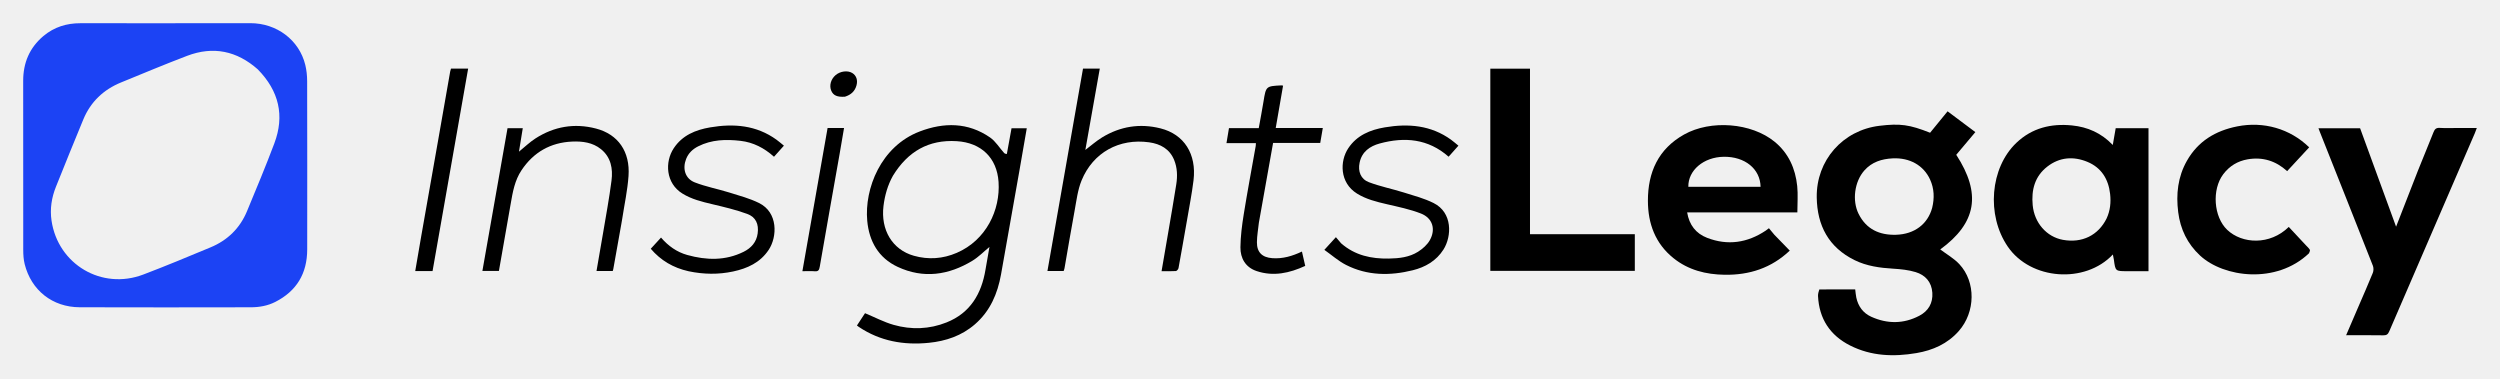
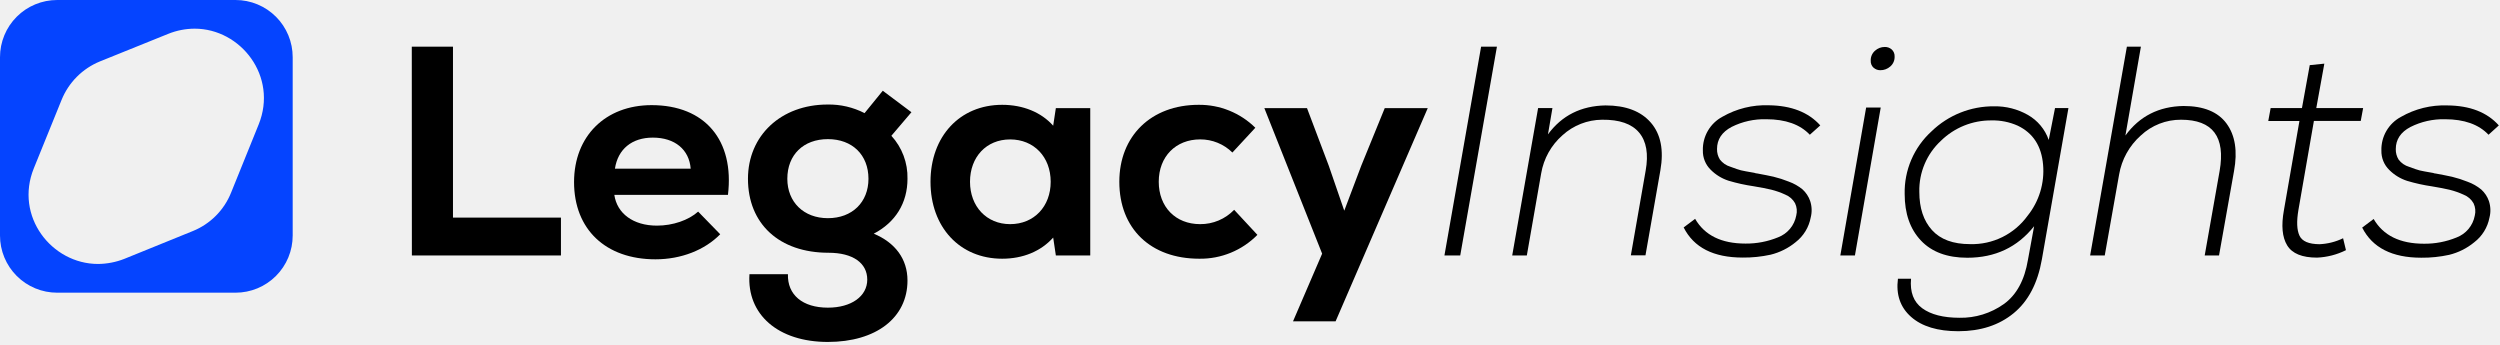
- <svg xmlns="http://www.w3.org/2000/svg" width="2590" height="392" viewBox="0 0 2590 392" fill="none">
-   <path d="M45.001 37.302C56.252 27.909 69.073 24.062 83.177 24.057C141.836 24.036 200.496 24.154 259.155 24C286.756 23.928 309.975 41.506 316.27 67.226C317.6 72.662 318.193 78.411 318.207 84.018C318.342 142.177 318.341 200.337 318.265 258.497C318.233 283.237 307.355 301.563 285.145 312.816C277.284 316.8 268.721 318.328 260.013 318.342C200.854 318.437 141.693 318.541 82.535 318.328C54.336 318.227 32.339 300.767 25.552 273.576C24.357 268.79 24.081 263.674 24.073 258.709C23.976 200.383 23.997 142.057 24.018 83.731C24.025 65.26 30.419 49.609 45.001 37.302ZM267.079 71.869C245.431 52.701 220.91 47.538 193.82 57.857C170.822 66.618 148.106 76.127 125.325 85.45C107.231 92.854 93.955 105.456 86.4 123.539C76.718 146.71 67.437 170.049 58.02 193.331C53.431 204.675 51.607 216.542 53.389 228.594C60.099 273.966 105.466 300.738 148.374 284.452C171.848 275.543 195.041 265.876 218.222 256.218C235.743 248.918 248.568 236.449 255.874 218.851C265.568 195.504 275.33 172.169 284.224 148.513C295.016 119.811 289.046 94.275 267.079 71.869Z" fill="#1C43F4" />
-   <path d="M1884.82 299.87C1897.41 299.783 1909.56 299.783 1921.99 299.783C1922.38 302.779 1922.55 305.598 1923.14 308.327C1925.08 317.351 1930.21 324.343 1938.49 328.105C1955.17 335.681 1972.12 335.706 1988.48 327.086C1997.78 322.187 2002.6 314.037 2001.9 303.315C2001.17 292.213 1994.69 284.954 1984.54 281.881C1977.18 279.651 1969.25 278.836 1961.51 278.368C1947.61 277.527 1934 275.731 1921.37 269.511C1894.45 256.257 1882.59 233.678 1882.14 204.547C1881.55 166.143 1909.1 134.912 1947.14 130.323C1968.49 127.747 1978.28 129.073 1999.57 137.527C2005.47 130.298 2011.45 122.973 2017.69 115.32C2027.19 122.427 2036.61 129.473 2046.47 136.854C2039.75 144.828 2033.17 152.643 2026.67 160.367C2052.99 200.831 2047.61 231.008 2010.11 258.41C2016.61 263.33 2024.2 267.588 2029.86 273.647C2047.21 292.196 2046.6 323.352 2029.29 342.972C2017.62 356.194 2002.44 362.892 1985.48 365.788C1961.87 369.82 1938.59 368.981 1916.75 357.958C1895.86 347.417 1884.61 330.195 1883.47 306.673C1883.37 304.455 1884.06 302.197 1884.82 299.87ZM2001.72 215.326C2004.18 205.322 2003.87 195.419 1999.57 186.015C1992.78 171.15 1978.27 163.225 1960.92 164.059C1949.51 164.609 1939.27 167.8 1931.51 176.552C1921.18 188.197 1918.67 207.781 1925.49 221.526C1933.49 237.643 1947.34 243.748 1964.41 243.216C1983.39 242.624 1997.13 232.192 2001.72 215.326Z" fill="black" />
-   <path d="M2080.02 255.438C2057.72 222.807 2061.74 173.85 2089.01 147.929C2105.15 132.582 2124.93 127.756 2146.65 129.949C2162.72 131.572 2176.82 137.652 2188.84 150.187C2189.92 143.969 2190.89 138.423 2191.87 132.782C2203.32 132.782 2214.42 132.782 2225.85 132.782C2225.85 182.011 2225.85 231.094 2225.85 280.95C2218.57 280.95 2211.16 280.95 2203.75 280.95C2191.55 280.95 2191.56 280.948 2189.98 269.049C2189.74 267.285 2189.31 265.546 2188.93 263.647C2160.19 294.26 2103.69 290.191 2080.02 255.438ZM2182.49 226.219C2186.2 218.14 2187.07 209.637 2186.08 200.912C2184.34 185.545 2177.01 173.677 2162.57 167.691C2148.14 161.709 2133.7 162.759 2121.04 172.574C2108.03 182.659 2104.38 196.714 2105.87 212.572C2107.58 230.856 2120.21 245.401 2137.25 248.485C2156.91 252.045 2173.79 243.928 2182.49 226.219Z" fill="black" />
-   <path d="M1838.23 243.213C1843.68 248.826 1848.89 254.181 1854.2 259.643C1835.03 277.775 1812.33 285.015 1786.84 284.656C1767.38 284.382 1749.19 279.855 1733.74 267.453C1714.79 252.249 1707.27 231.553 1707.23 208.022C1707.19 178.526 1717.92 154.425 1744.65 139.396C1772.31 123.844 1814.54 127.181 1838.51 146.848C1852.94 158.679 1860.04 174.605 1861.91 192.761C1862.82 201.617 1862.07 210.644 1862.07 220.023C1823.97 220.023 1786.2 220.023 1747.88 220.023C1750.02 233.074 1757 241.921 1768.57 246.392C1789.98 254.669 1810.32 251.578 1829.32 238.898C1830.13 238.357 1830.88 237.734 1832.61 236.44C1834.41 238.624 1836.2 240.79 1838.23 243.213ZM1768.57 193.524C1787.03 193.524 1805.49 193.524 1823.96 193.524C1823.62 174.908 1807.6 162.065 1785.68 162.427C1764.97 162.768 1748.81 176.409 1749.11 193.524C1755.26 193.524 1761.41 193.524 1768.57 193.524Z" fill="black" />
-   <path d="M2546.07 132.602C2552.88 132.602 2559.19 132.602 2565.97 132.602C2565.22 134.588 2564.67 136.285 2563.96 137.917C2534.37 206.363 2504.75 274.791 2475.26 343.281C2473.92 346.397 2472.45 347.447 2469.08 347.388C2456.49 347.169 2443.89 347.301 2430.58 347.301C2435.09 336.795 2439.34 326.923 2443.59 317.051C2448.51 305.61 2453.57 294.223 2458.24 282.68C2459.1 280.551 2459.16 277.497 2458.33 275.369C2440.21 229.318 2421.9 183.338 2403.64 137.344C2403.1 135.987 2402.59 134.619 2401.92 132.874C2416.26 132.874 2430.16 132.874 2445.07 132.874C2457.35 166.48 2469.79 200.506 2482.34 234.856C2489.99 215.215 2497.42 195.909 2505.03 176.673C2510.29 163.394 2515.89 150.251 2521.11 136.959C2522.37 133.729 2523.89 132.279 2527.58 132.504C2533.55 132.868 2539.57 132.602 2546.07 132.602Z" fill="black" />
-   <path d="M1543.97 132.395C1543.97 111.75 1543.97 91.605 1543.97 71.16C1557.65 71.16 1571.07 71.16 1585.07 71.16C1585.07 128.147 1585.07 185.152 1585.07 242.625C1621.55 242.625 1657.44 242.625 1693.67 242.625C1693.67 255.495 1693.67 267.901 1693.67 280.632C1644.04 280.632 1594.31 280.632 1543.97 280.632C1543.97 231.367 1543.97 182.131 1543.97 132.395Z" fill="black" />
-   <path d="M1043.09 159.542C1044.73 150.428 1046.31 141.768 1047.94 132.88C1053.23 132.88 1058.28 132.88 1063.74 132.88C1061.09 148.187 1058.51 163.238 1055.86 178.275C1049.62 213.657 1043.41 249.045 1037.05 284.406C1033.46 304.369 1025.79 322.292 1010.06 335.944C996.338 347.859 979.949 353.384 962.238 355.157C936.329 357.75 911.837 353.472 889.796 338.721C889.253 338.357 888.745 337.943 887.784 337.229C890.79 332.652 893.749 328.147 896.17 324.462C906.278 328.671 915.713 333.686 925.76 336.549C944.14 341.786 962.792 341.158 980.661 334.021C1005.22 324.213 1016.81 304.432 1020.97 279.359C1022.28 271.497 1023.71 263.656 1025.08 255.839C1019.17 260.693 1013.81 266.254 1007.43 270.125C982.767 285.091 956.667 288.963 929.915 276.444C910.087 267.164 900.383 249.958 898.46 228.742C895.44 195.422 912.572 151.565 952.816 136.207C977.84 126.656 1002.81 126.589 1025.7 142.414C1031.48 146.415 1035.4 153.103 1040.26 158.478C1040.93 159.217 1042.1 159.502 1043.09 159.542ZM925.102 182.038C919.671 191.75 916.685 202.223 915.32 213.218C912.212 238.234 924.48 258.693 946.783 264.973C961.862 269.219 976.807 268.157 991.2 261.948C1021.68 248.8 1036.45 217.588 1034.51 188.522C1032.83 163.316 1016.38 147.81 991.211 146.26C962.077 144.464 940.548 156.898 925.102 182.038Z" fill="black" />
-   <path d="M2392.13 262.393C2358.15 294.753 2303.67 287.43 2279.23 264.723C2266.08 252.505 2258.85 237.414 2256.62 219.826C2254.27 201.238 2256.2 183.25 2265.6 166.662C2277.12 146.316 2295.18 135.448 2317.71 130.952C2344.98 125.51 2372.43 133.246 2392.31 152.633C2384.8 160.739 2377.28 168.863 2369.48 177.294C2357.79 166.673 2344.14 162.36 2328.58 165.057C2318.19 166.86 2309.73 171.958 2303.28 180.516C2291.33 196.388 2293.3 224.685 2307.37 238.094C2322.77 252.769 2351.63 254.282 2371.17 235.09C2377.02 241.355 2382.87 247.618 2388.71 253.888C2390.19 255.472 2391.88 256.932 2392.99 258.742C2393.45 259.482 2392.64 261.001 2392.13 262.393Z" fill="black" />
-   <path d="M1228.53 235.024C1225.96 249.535 1223.56 263.641 1220.95 277.709C1220.73 278.918 1219.22 280.736 1218.2 280.806C1213.45 281.135 1208.66 280.952 1203.38 280.952C1205.82 266.758 1208.18 253.186 1210.49 239.605C1213.24 223.368 1216.08 207.142 1218.63 190.872C1219.96 182.395 1219.7 173.827 1216.44 165.792C1211.77 154.277 1202.13 149.05 1190.48 147.426C1159.58 143.12 1132.46 157.943 1120.56 186.824C1116.45 196.806 1115.21 208.042 1113.2 218.807C1109.54 238.432 1106.29 258.133 1102.85 277.799C1102.68 278.76 1102.29 279.683 1101.97 280.732C1096.39 280.732 1090.97 280.732 1085.15 280.732C1097.46 210.691 1109.72 140.938 1122 71.053C1127.8 71.053 1133.24 71.053 1139.38 71.053C1134.38 99.212 1129.43 127.118 1124.43 155.32C1130.48 150.754 1135.81 145.994 1141.82 142.334C1160.6 130.887 1180.94 127.629 1202.28 132.994C1226.77 139.149 1239.78 159.543 1236.49 186.835C1234.77 201.027 1231.91 215.079 1229.56 229.194C1229.26 231 1228.95 232.804 1228.53 235.024Z" fill="black" />
-   <path d="M643.687 232.126C640.847 247.938 638.119 263.331 635.378 278.723C635.263 279.366 635.028 279.987 634.807 280.766C629.298 280.766 623.86 280.766 617.977 280.766C620.203 267.921 622.445 255.347 624.551 242.749C627.65 224.214 631.141 205.725 633.523 187.096C635.088 174.858 633.032 162.929 622.596 154.508C613.968 147.546 603.398 146.22 592.846 146.666C570.42 147.616 552.8 157.638 540.29 176.366C533.261 186.889 531.16 199.022 529.067 211.173C525.086 234.273 520.976 257.351 516.876 280.681C511.295 280.681 505.875 280.681 499.763 280.681C508.459 231.286 517.122 182.084 525.801 132.789C531.184 132.789 536.113 132.789 541.599 132.789C540.261 141.018 538.967 148.981 537.643 157.126C543.527 152.357 548.765 147.254 554.794 143.383C574.092 130.992 595.148 127.389 617.393 133.164C640.323 139.116 652.948 157.007 651.147 182.4C650.093 197.275 646.86 211.995 644.602 226.784C644.351 228.428 644.065 230.067 643.687 232.126Z" fill="black" />
-   <path d="M713.438 281.024C697.456 277.488 684.505 269.785 674.191 257.711C677.635 253.954 681.097 250.177 684.821 246.113C692.311 254.832 701.244 261.168 712.048 264.17C731.808 269.659 751.504 270.243 770.416 260.854C778.207 256.986 783.735 250.867 784.945 241.831C786.228 232.251 783.141 224.92 774.114 221.614C762.344 217.304 750.013 214.407 737.778 211.515C727.068 208.983 716.528 206.402 706.998 200.527C689.63 189.819 688.619 167.754 697.995 153.583C706.906 140.115 720.651 134.519 735.807 131.944C760.201 127.801 783.604 129.685 804.465 144.743C807.021 146.588 809.387 148.694 812.129 150.913C808.668 154.786 805.377 158.469 801.865 162.4C791.788 153.342 780.401 147.434 767.18 145.916C752.136 144.188 737.211 144.562 723.287 151.619C717.674 154.464 713.23 158.576 710.83 164.664C706.852 174.756 709.754 185.038 719.783 188.955C731.3 193.452 743.66 195.738 755.516 199.428C765.924 202.668 776.628 205.529 786.339 210.31C806.207 220.091 805.348 245.312 796.36 258.842C787.573 272.071 774.305 278.099 759.453 281.27C744.275 284.51 729.035 284.293 713.438 281.024Z" fill="black" />
-   <path d="M1389.42 252.083C1403.82 264.7 1420.81 268.187 1438.91 267.878C1449.46 267.697 1460.06 266.539 1469.14 260.776C1473.87 257.772 1478.61 253.609 1481.31 248.821C1487.71 237.471 1484.12 225.904 1472.07 221.199C1460.72 216.769 1448.56 214.289 1436.63 211.517C1425.91 209.025 1415.36 206.439 1405.85 200.538C1387.79 189.334 1387.91 166.973 1396.81 153.585C1405.75 140.133 1419.47 134.52 1434.63 131.946C1459.02 127.806 1482.43 129.682 1503.29 144.745C1505.84 146.588 1508.2 148.702 1510.93 150.924C1507.45 154.841 1504.16 158.54 1500.76 162.357C1479.52 143.674 1455.18 141.65 1429.42 148.638C1419.25 151.397 1410.89 157.143 1408.55 168.531C1406.68 177.569 1409.66 185.547 1418.2 188.769C1429.93 193.196 1442.39 195.687 1454.39 199.44C1464.8 202.691 1475.53 205.516 1485.2 210.345C1505.03 220.237 1504.1 244.821 1495.45 258.494C1487.98 270.298 1476.53 276.802 1463.54 280.013C1440.03 285.829 1416.54 285.701 1394.44 274.43C1386.59 270.424 1379.8 264.341 1372.02 258.854C1376.41 254.033 1379.84 250.269 1383.99 245.72C1385.8 247.872 1387.47 249.862 1389.42 252.083Z" fill="black" />
-   <path d="M1304.19 230.739C1303.44 237.774 1302.22 244.374 1302.17 250.984C1302.1 261.489 1307.67 266.699 1318.09 267.47C1328.9 268.271 1338.81 265.331 1348.81 260.6C1349.95 265.579 1351.04 270.352 1352.21 275.468C1335.84 283.006 1319.19 286.65 1301.83 280.821C1290.43 276.995 1284.94 267.623 1285.08 256.124C1285.22 244.725 1286.69 233.264 1288.52 221.98C1292.33 198.348 1296.77 174.816 1300.93 151.24C1301.07 150.431 1301.05 149.59 1301.13 148.253C1291.14 148.253 1281.25 148.253 1270.63 148.253C1271.54 142.819 1272.34 137.986 1273.21 132.757C1283.42 132.757 1293.5 132.757 1304.07 132.757C1305.76 123.333 1307.52 114.248 1309 105.119C1311.58 89.266 1311.51 89.254 1327.67 88.448C1327.98 88.432 1328.3 88.552 1329.26 88.723C1326.76 103.165 1324.25 117.612 1321.66 132.58C1338.04 132.58 1353.96 132.58 1370.43 132.58C1369.5 137.975 1368.67 142.829 1367.77 148.065C1351.47 148.065 1335.37 148.065 1318.92 148.065C1313.99 175.713 1309.12 203.011 1304.19 230.739Z" fill="black" />
-   <path d="M436.259 245.46C442.248 211.474 448.176 177.915 454.079 144.352C458.196 120.939 462.275 97.519 466.389 74.106C466.559 73.137 466.903 72.199 467.214 71.073C473.082 71.073 478.834 71.073 485 71.073C472.681 141.165 460.406 211.008 448.14 280.802C441.965 280.802 436.326 280.802 430.185 280.802C432.212 269.008 434.2 257.447 436.259 245.46Z" fill="black" />
-   <path d="M868.924 132.594C870.87 132.594 872.341 132.594 874.434 132.594C872.819 142.048 871.333 151.012 869.753 159.959C862.902 198.767 855.963 237.559 849.258 276.392C848.653 279.897 847.693 281.34 844.007 281.036C840.055 280.71 836.056 280.962 831.278 280.962C840.007 231.363 848.658 182.199 857.388 132.594C861.184 132.594 864.817 132.594 868.924 132.594Z" fill="black" />
-   <path d="M875.394 100.178C867.38 100.747 863.265 98.872 861.189 93.993C858.916 88.653 860.744 82.059 865.67 77.831C870.474 73.708 878.112 72.723 882.89 75.609C887.248 78.241 888.865 83.131 887.271 88.671C885.56 94.616 881.562 98.226 875.394 100.178Z" fill="black" />
+ <svg xmlns="http://www.w3.org/2000/svg" width="872" height="120" viewBox="0 0 872 120" fill="none">
+   <g clip-path="url(#clip0_293_2215)">
+     <path d="M143.63 16.28H158V75.89H195.66V89.1H143.66L143.63 16.28Z" fill="black" />
+     <path d="M200.23 63.51C200.23 47.51 211.16 36.67 227.28 36.67C245.9 36.67 256.2 48.94 253.91 67.98H214.28C215.21 74.43 220.83 78.7 229.15 78.7C234.67 78.7 240.15 76.82 243.51 73.81L251.21 81.71C245.8 87.23 237.58 90.45 228.63 90.45C211.26 90.45 200.23 80 200.23 63.51ZM240.91 58.83C240.39 52.17 235.4 48 227.7 48C220.42 48 215.53 52 214.49 58.82L240.91 58.83Z" fill="black" />
+     <path d="M261.41 95.65H274.83C274.62 102.83 279.93 107.31 288.77 107.31C296.99 107.31 302.5 103.31 302.5 97.53C302.5 91.75 297.5 88.16 288.98 88.16C271.81 88.16 260.89 78.07 260.89 62.36C260.89 47.28 272.43 36.46 288.66 36.46C293.142 36.377 297.574 37.408 301.56 39.46L307.91 31.65L317.91 39.14L310.91 47.36C314.653 51.444 316.668 56.821 316.53 62.36C316.53 70.79 312.36 77.55 304.77 81.51C312.26 84.63 316.53 90.35 316.53 97.84C316.53 110.84 305.6 119.27 288.75 119.27C271.39 119.27 260.47 109.7 261.41 95.65ZM288.77 76.1C297.3 76.1 302.92 70.48 302.92 62.36C302.92 54.04 297.3 48.53 288.77 48.53C280.24 48.53 274.62 54 274.62 62.36C274.62 70.48 280.34 76.1 288.77 76.1Z" fill="black" />
+     <path d="M324.56 63.4C324.56 47.59 334.75 36.56 349.56 36.56C356.84 36.56 363.19 39.16 367.35 43.85L368.28 37.71H380.28V89.1H368.28L367.35 82.86C363.08 87.64 356.84 90.24 349.56 90.24C334.75 90.24 324.56 79.22 324.56 63.4ZM352.34 78.18C360.66 78.18 366.48 72.04 366.48 63.4C366.48 54.76 360.66 48.63 352.34 48.63C344.02 48.63 338.34 54.77 338.34 63.4C338.34 72.03 344.12 78.18 352.34 78.18Z" fill="black" />
+     <path d="M390.42 63.4C390.42 47.4 401.55 36.56 418.09 36.56C421.75 36.522 425.382 37.209 428.775 38.583C432.168 39.956 435.256 41.987 437.86 44.56L429.86 53.2C426.869 50.249 422.831 48.603 418.63 48.62C410.1 48.62 404.17 54.62 404.17 63.39C404.17 72.16 410 78.18 418.61 78.18C420.823 78.198 423.017 77.764 425.056 76.904C427.095 76.044 428.938 74.777 430.47 73.18L438.58 81.92C435.937 84.606 432.778 86.728 429.292 88.157C425.807 89.588 422.067 90.296 418.3 90.24C401.34 90.24 390.42 79.74 390.42 63.4Z" fill="black" />
+     <path d="M461.16 88.48L441 37.71H455.88L463.47 57.79L468.88 73.49L474.81 57.79L483 37.71H498L465.85 112.09H451L461.16 88.48Z" fill="black" />
+     <path d="M509.33 89.1H503.82L516.61 16.27H522.13L509.33 89.1Z" fill="black" />
+     <path d="M536.49 37.7H541.49L539.93 46.86C544.77 40.287 551.46 36.923 560 36.77C567.073 36.77 572.343 38.77 575.81 42.77C579.277 46.77 580.387 52.32 579.14 59.42L573.94 89.07H568.84L574 59.55C575.04 53.73 574.28 49.293 571.72 46.24C569.16 43.187 564.857 41.693 558.81 41.76C553.697 41.798 548.779 43.725 545 47.17C541.06 50.621 538.432 55.326 537.56 60.49L532.56 89.1H527.46L536.49 37.7Z" fill="black" />
+     <path d="M634.91 43.74L631.27 47C627.87 43.4 622.806 41.597 616.08 41.59C611.895 41.472 607.745 42.389 604 44.26C600.6 46.06 598.9 48.627 598.9 51.96C598.861 53.262 599.209 54.546 599.9 55.65C600.819 56.846 602.093 57.721 603.54 58.15C605.31 58.81 606.54 59.23 607.23 59.4C607.92 59.57 609.48 59.87 611.91 60.28L612.43 60.44C612.568 60.471 612.708 60.488 612.85 60.49C615.136 60.91 617.043 61.29 618.57 61.63C620.396 62.074 622.187 62.648 623.93 63.35C625.669 63.974 627.289 64.891 628.72 66.06C629.922 67.152 630.833 68.527 631.37 70.06C631.997 71.926 632.07 73.933 631.58 75.84C630.946 79.265 629.074 82.337 626.32 84.47C623.771 86.563 620.784 88.057 617.58 88.84C614.388 89.537 611.127 89.873 607.86 89.84C597.66 89.84 590.793 86.337 587.26 79.33L591.26 76.33C594.593 82.09 600.453 84.967 608.84 84.96C612.727 84.998 616.583 84.256 620.18 82.78C621.802 82.165 623.238 81.143 624.35 79.812C625.462 78.481 626.213 76.885 626.53 75.18C626.903 73.739 626.755 72.212 626.11 70.87C625.344 69.506 624.133 68.447 622.68 67.87C621.107 67.144 619.47 66.568 617.79 66.15C616.19 65.77 614.15 65.37 611.65 64.96C608.693 64.532 605.772 63.887 602.91 63.03C600.576 62.274 598.454 60.975 596.72 59.24C595.817 58.364 595.105 57.31 594.63 56.144C594.155 54.979 593.927 53.728 593.96 52.47C593.893 50.071 594.496 47.702 595.701 45.626C596.905 43.551 598.664 41.852 600.78 40.72C605.693 37.9 611.299 36.514 616.96 36.72C624.826 36.82 630.81 39.16 634.91 43.74Z" fill="black" />
+     <path d="M647 89.1H641.91L650.91 37.5H656L647 89.1ZM653.51 23.61C654.15 24.191 654.987 24.506 655.85 24.49C657.131 24.505 658.372 24.041 659.33 23.19C659.828 22.762 660.223 22.226 660.484 21.623C660.746 21.021 660.868 20.366 660.84 19.71C660.863 19.253 660.786 18.797 660.613 18.374C660.44 17.95 660.176 17.57 659.84 17.26C659.169 16.667 658.296 16.352 657.4 16.38C656.151 16.376 654.945 16.84 654.02 17.68C653.523 18.109 653.128 18.645 652.867 19.247C652.605 19.85 652.483 20.504 652.51 21.16C652.483 21.614 652.556 22.069 652.724 22.492C652.891 22.916 653.15 23.297 653.48 23.61H653.51Z" fill="black" />
+     <path d="M716.79 37.7H721.47L712.21 90.45C710.75 98.777 707.474 105.037 702.38 109.23C697.287 113.423 690.854 115.523 683.08 115.53C675.86 115.53 670.364 113.863 666.59 110.53C662.817 107.197 661.287 102.76 662 97.22H666.57C666.157 101.887 667.46 105.32 670.48 107.52C673.5 109.72 677.817 110.827 683.43 110.84C688.976 110.949 694.41 109.274 698.93 106.06C703.37 102.873 706.18 97.707 707.36 90.56L709.5 78.9C703.68 86.233 695.914 89.9 686.2 89.9C679.194 89.9 673.8 87.9 670.02 83.9C666.24 79.9 664.35 74.49 664.35 67.67C664.256 63.57 665.043 59.498 666.658 55.729C668.273 51.959 670.678 48.58 673.71 45.82C679.562 40.148 687.411 37.008 695.56 37.08C699.678 37.009 703.74 38.045 707.32 40.08C710.726 42.015 713.313 45.121 714.6 48.82L716.79 37.7ZM694.62 42C688.039 41.943 681.703 44.496 677 49.1C674.549 51.368 672.609 54.132 671.309 57.208C670.009 60.284 669.378 63.602 669.46 66.94C669.46 72.56 670.934 77 673.88 80.26C676.827 83.52 681.247 85.15 687.14 85.15C691.04 85.266 694.909 84.425 698.41 82.701C701.91 80.977 704.935 78.422 707.22 75.26C711.244 70.246 713.181 63.875 712.63 57.47C712.084 50.95 709.137 46.407 703.79 43.84C700.909 42.551 697.776 41.922 694.62 42Z" fill="black" />
+     <path d="M741.86 16.27H746.75L741.34 47.27C746.26 40.537 753.023 37.103 761.63 36.97C768.63 36.97 773.63 39.017 776.63 43.11C779.63 47.203 780.497 52.717 779.23 59.65L774 89.1H769L774.2 59.66C776.287 47.733 771.813 41.767 760.78 41.76C755.548 41.717 750.501 43.695 746.69 47.28C742.696 50.832 740.033 55.64 739.14 60.91L734.14 89.1H729.04L741.86 16.27Z" fill="black" />
+     <path d="M805.64 22.72L810.73 22.2L807.92 37.7H824.26L823.43 42.18H807.09L801.68 73.29C801.013 77.237 801.137 80.2 802.05 82.18C802.963 84.16 805.297 85.16 809.05 85.18C811.903 85.057 814.701 84.349 817.27 83.1L818.27 87.26C815.127 88.826 811.689 89.712 808.18 89.86C802.97 89.86 799.51 88.44 797.77 85.59C796.03 82.74 795.66 78.66 796.63 73.32L802.04 42.21H791.17L792 37.7H802.92L805.64 22.72Z" fill="black" />
+     <path d="M871.59 43.74L868 47C864.6 43.4 859.536 41.597 852.81 41.59C848.628 41.486 844.485 42.417 840.75 44.3C837.35 46.1 835.65 48.667 835.65 52C835.611 53.302 835.959 54.586 836.65 55.69C837.567 56.888 838.842 57.764 840.29 58.19C842.06 58.85 843.29 59.27 843.98 59.44C844.67 59.61 846.23 59.91 848.66 60.32L849.18 60.48C849.318 60.511 849.458 60.528 849.6 60.53C851.89 60.95 853.79 61.33 855.32 61.67C857.145 62.114 858.937 62.688 860.68 63.39C862.417 64.011 864.035 64.928 865.46 66.1C866.668 67.189 867.583 68.565 868.12 70.1C868.747 71.966 868.82 73.974 868.33 75.88C867.68 79.319 865.782 82.397 863 84.52C860.451 86.614 857.464 88.107 854.26 88.89C851.064 89.588 847.8 89.923 844.53 89.89C834.343 89.89 827.476 86.387 823.93 79.38L827.93 76.38C831.263 82.14 837.123 85.017 845.51 85.01C849.397 85.048 853.253 84.306 856.85 82.83C858.471 82.213 859.906 81.191 861.018 79.86C862.13 78.529 862.881 76.935 863.2 75.23C863.568 73.788 863.42 72.263 862.78 70.92C862.014 69.556 860.803 68.497 859.35 67.92C857.777 67.196 856.14 66.62 854.46 66.2C852.86 65.82 850.82 65.42 848.32 65.01C845.363 64.582 842.442 63.937 839.58 63.08C837.246 62.324 835.124 61.025 833.39 59.29C832.487 58.414 831.775 57.36 831.3 56.194C830.825 55.029 830.597 53.778 830.63 52.52C830.561 50.121 831.163 47.75 832.368 45.675C833.572 43.599 835.332 41.9 837.45 40.77C842.363 37.95 847.968 36.564 853.63 36.77C861.51 36.837 867.496 39.16 871.59 43.74Z" fill="black" />
+     <path d="M82.15 2.51027e-06H19.94C17.321 -0.001 14.728 0.514 12.308 1.515C9.888 2.517 7.689 3.986 5.837 5.837C3.986 7.689 2.517 9.888 1.515 12.308C0.514 14.728 -0.001 17.321 2.51027e-06 19.94V82.15C-0.001 84.769 0.514 87.362 1.515 89.782C2.517 92.202 3.986 94.401 5.837 96.253C7.689 98.105 9.888 99.573 12.308 100.575C14.728 101.576 17.321 102.091 19.94 102.09H82.15C84.769 102.091 87.362 101.576 89.782 100.575C92.202 99.573 94.401 98.105 96.253 96.253C98.105 94.401 99.573 92.202 100.575 89.782C101.576 87.362 102.091 84.769 102.09 82.15V19.94C102.091 17.321 101.576 14.728 100.575 12.308C99.573 9.888 98.105 7.689 96.253 5.837C94.401 3.986 92.202 2.517 89.782 1.515C87.362 0.514 84.769 -0.001 82.15 2.51027e-06ZM90.22 43.42L80.6 67.2C79.391 70.219 77.585 72.962 75.289 75.265C72.993 77.568 70.255 79.382 67.24 80.6L43.42 90.27C40.484 91.434 37.358 92.044 34.2 92.07C18 92.07 5 75.42 11.81 58.67L21.48 34.84C22.7 31.827 24.511 29.088 26.805 26.785C29.1 24.483 31.831 22.662 34.84 21.43L58.67 11.81C61.6 10.625 64.73 10.011 67.89 10C84 10 97 26.67 90.22 43.42Z" fill="#0544FF" />
+   </g>
+   <defs>
+     <clipPath id="clip0_293_2215">
+       <rect width="871.59" height="119.27" fill="white" />
+     </clipPath>
+   </defs>
</svg>
